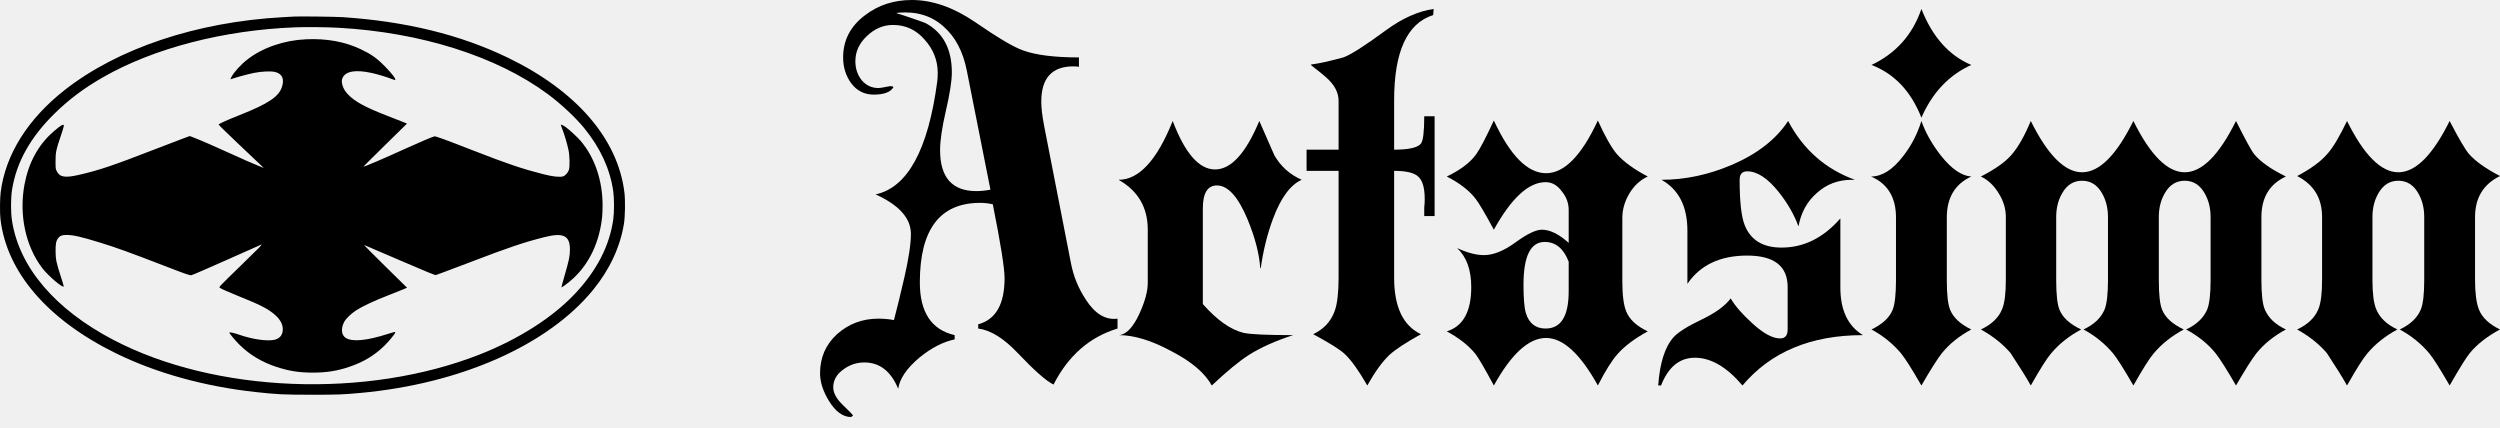
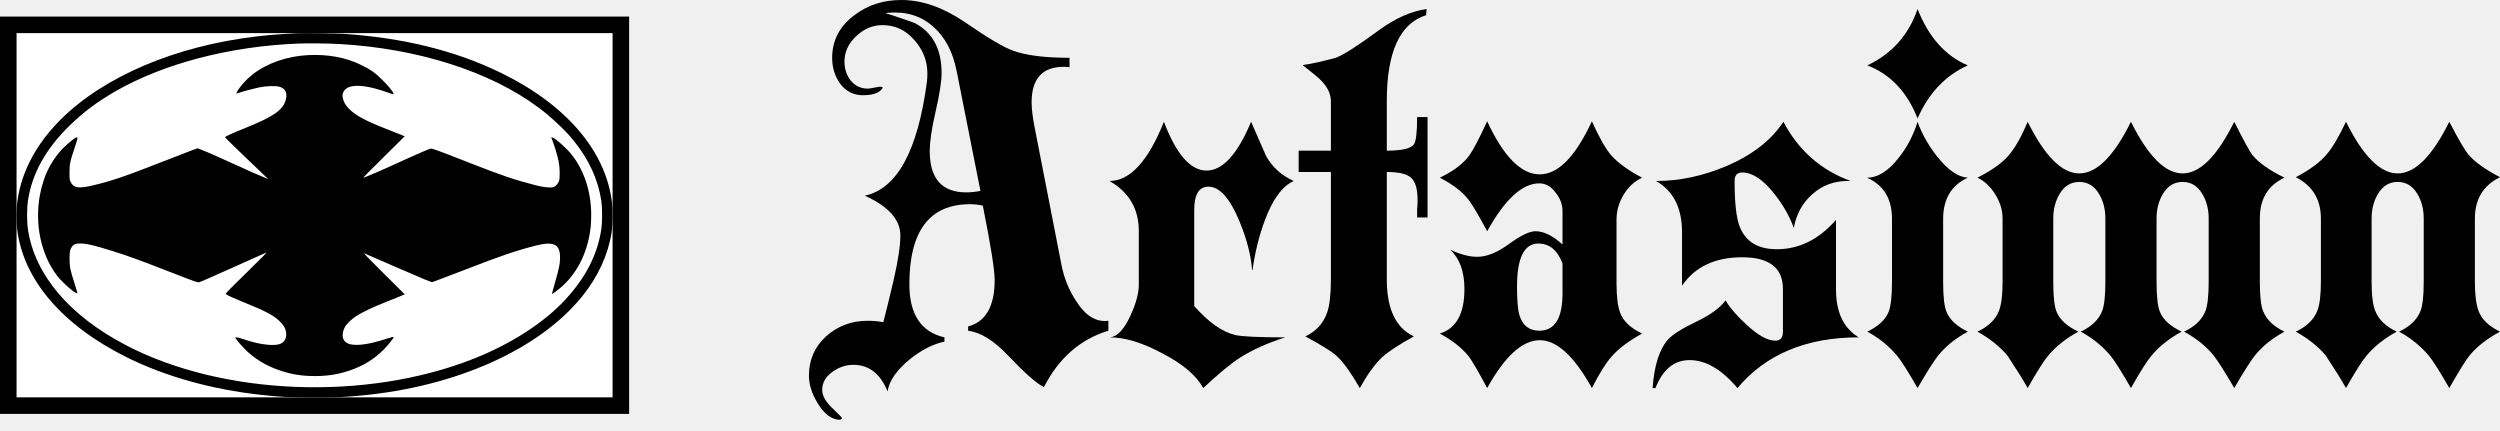
- <svg xmlns="http://www.w3.org/2000/svg" width="152" height="26" viewBox="0 0 152 26" fill="none">
-   <path d="M67.946 19.975C66.248 20.49 64.951 21.625 64.054 23.381C63.615 23.171 62.88 22.522 61.85 21.435C61.011 20.557 60.219 20.071 59.475 19.975V19.718C60.543 19.431 61.078 18.497 61.078 16.913C61.078 16.303 60.839 14.805 60.362 12.42C60.114 12.363 59.856 12.334 59.589 12.334C57.147 12.334 55.926 13.946 55.926 17.171C55.926 18.983 56.632 20.052 58.044 20.376V20.633C57.338 20.786 56.632 21.148 55.926 21.721C55.144 22.37 54.705 23.009 54.61 23.638C54.171 22.57 53.484 22.036 52.549 22.036C52.072 22.036 51.634 22.188 51.233 22.494C50.852 22.78 50.661 23.133 50.661 23.552C50.661 23.896 50.861 24.258 51.262 24.64C51.662 25.021 51.863 25.231 51.863 25.27L51.748 25.355C51.252 25.355 50.804 25.031 50.403 24.382C50.041 23.791 49.859 23.228 49.859 22.694C49.859 21.74 50.203 20.948 50.89 20.319C51.596 19.689 52.435 19.374 53.408 19.374C53.732 19.374 54.047 19.403 54.352 19.46C54.505 18.888 54.715 18.029 54.982 16.884C55.249 15.721 55.383 14.834 55.383 14.223C55.383 13.269 54.667 12.468 53.236 11.819C55.182 11.399 56.432 9.11 56.985 4.951C57.004 4.798 57.014 4.627 57.014 4.436C57.014 3.673 56.747 2.995 56.212 2.404C55.697 1.812 55.058 1.517 54.295 1.517C53.704 1.517 53.169 1.746 52.693 2.204C52.235 2.642 52.006 3.148 52.006 3.72C52.006 4.178 52.139 4.569 52.406 4.894C52.673 5.199 53.007 5.352 53.408 5.352C53.484 5.352 53.618 5.332 53.809 5.294C53.999 5.256 54.114 5.237 54.152 5.237C54.228 5.237 54.286 5.256 54.324 5.294C54.152 5.6 53.751 5.752 53.122 5.752C52.569 5.752 52.12 5.533 51.777 5.094C51.433 4.636 51.262 4.102 51.262 3.491C51.262 2.442 51.71 1.584 52.607 0.916C53.408 0.305 54.352 0 55.44 0C56.68 0 57.949 0.439 59.246 1.316C60.658 2.289 61.64 2.871 62.194 3.062C62.976 3.348 64.111 3.491 65.599 3.491V4.064C65.523 4.045 65.408 4.035 65.256 4.035C63.958 4.035 63.31 4.751 63.31 6.181C63.31 6.563 63.367 7.05 63.481 7.641L65.113 15.997C65.265 16.799 65.57 17.543 66.028 18.23C66.582 19.088 67.221 19.47 67.946 19.374V19.975ZM60.219 11.533L58.788 4.321C58.559 3.138 58.082 2.232 57.357 1.603C56.632 0.954 55.717 0.677 54.61 0.773L54.495 0.801C54.705 0.859 55.001 0.954 55.383 1.087C55.783 1.221 56.079 1.326 56.27 1.402C57.338 1.975 57.872 2.976 57.872 4.407C57.872 4.922 57.748 5.714 57.5 6.782C57.271 7.774 57.157 8.557 57.157 9.129C57.157 10.789 57.891 11.619 59.361 11.619C59.628 11.619 59.914 11.59 60.219 11.533Z" fill="black" />
-   <path d="M79.142 10.932C78.455 11.237 77.873 12.029 77.396 13.307C77.053 14.223 76.805 15.225 76.652 16.312H76.624C76.566 15.434 76.309 14.442 75.851 13.336C75.278 11.962 74.658 11.275 73.991 11.275C73.418 11.275 73.132 11.743 73.132 12.678V18.487C73.991 19.46 74.811 20.042 75.593 20.233C75.994 20.328 77.005 20.376 78.627 20.376C77.558 20.719 76.662 21.12 75.937 21.578C75.364 21.94 74.611 22.56 73.676 23.438C73.256 22.675 72.436 21.978 71.215 21.349C70.013 20.7 68.954 20.376 68.038 20.376C68.477 20.338 68.887 19.908 69.269 19.088C69.612 18.344 69.784 17.714 69.784 17.199V13.966C69.784 12.611 69.192 11.6 68.01 10.932C69.25 10.932 70.347 9.74 71.301 7.355C72.045 9.32 72.903 10.302 73.876 10.302C74.849 10.302 75.746 9.32 76.566 7.355L77.482 9.444C77.864 10.112 78.417 10.608 79.142 10.932Z" fill="black" />
-   <path d="M87.224 13.136H86.594V12.62C86.613 12.468 86.623 12.296 86.623 12.105C86.623 11.418 86.489 10.961 86.222 10.732C85.974 10.503 85.488 10.388 84.763 10.388V16.884C84.763 18.659 85.306 19.803 86.394 20.319C85.497 20.815 84.858 21.234 84.477 21.578C84.038 21.997 83.589 22.618 83.132 23.438C82.616 22.541 82.168 21.912 81.787 21.549C81.519 21.282 80.871 20.872 79.841 20.319C80.489 20.013 80.928 19.536 81.157 18.888C81.31 18.449 81.386 17.781 81.386 16.884V10.388H79.44V9.1H81.386V6.124C81.386 5.609 81.119 5.123 80.585 4.665C80.527 4.607 80.232 4.369 79.697 3.949L79.726 3.921C80.184 3.863 80.833 3.72 81.672 3.491C82.111 3.339 82.979 2.785 84.276 1.832C85.268 1.107 86.232 0.677 87.167 0.544L87.138 0.916C85.555 1.412 84.763 3.138 84.763 6.096V9.1C85.659 9.1 86.203 8.976 86.394 8.728C86.528 8.557 86.594 8.003 86.594 7.069H87.224V13.136Z" fill="black" />
-   <path d="M100.184 20.147C99.382 20.586 98.772 21.044 98.352 21.521C98.009 21.902 97.608 22.541 97.15 23.438C96.082 21.511 95.032 20.548 94.002 20.548C92.953 20.548 91.894 21.511 90.826 23.438C90.272 22.408 89.9 21.769 89.709 21.521C89.29 21.005 88.708 20.548 87.964 20.147C88.956 19.842 89.452 18.945 89.452 17.457C89.452 16.407 89.166 15.616 88.593 15.082C89.204 15.368 89.748 15.511 90.225 15.511C90.797 15.511 91.436 15.253 92.142 14.738C92.848 14.223 93.382 13.966 93.745 13.966C94.24 13.966 94.784 14.233 95.376 14.767V12.764C95.376 12.344 95.233 11.962 94.946 11.619C94.679 11.256 94.355 11.075 93.973 11.075C92.943 11.075 91.894 12.039 90.826 13.966C90.291 12.973 89.919 12.344 89.709 12.077C89.328 11.581 88.746 11.132 87.964 10.732C88.803 10.331 89.404 9.873 89.767 9.358C89.996 9.034 90.349 8.356 90.826 7.326C91.818 9.463 92.876 10.531 94.002 10.531C95.109 10.531 96.158 9.463 97.15 7.326C97.57 8.261 97.951 8.938 98.295 9.358C98.715 9.835 99.344 10.293 100.184 10.732C99.726 10.941 99.354 11.285 99.067 11.762C98.781 12.239 98.638 12.735 98.638 13.25V17.113C98.638 17.934 98.715 18.535 98.867 18.916C99.058 19.412 99.497 19.823 100.184 20.147ZM95.376 17.714V15.912C95.07 15.11 94.584 14.71 93.916 14.71C93.058 14.71 92.628 15.578 92.628 17.314C92.628 18.134 92.676 18.706 92.772 19.031C92.962 19.66 93.363 19.975 93.973 19.975C94.908 19.975 95.376 19.222 95.376 17.714Z" fill="black" />
-   <path d="M113.268 20.376C110.101 20.376 107.659 21.397 105.942 23.438C104.988 22.312 104.025 21.75 103.052 21.75C102.117 21.75 101.43 22.312 100.991 23.438H100.819C100.915 22.064 101.23 21.082 101.764 20.49C102.05 20.185 102.613 19.832 103.452 19.431C104.292 19.031 104.883 18.602 105.226 18.144C105.494 18.602 105.932 19.107 106.543 19.66C107.211 20.271 107.773 20.576 108.231 20.576C108.537 20.576 108.689 20.395 108.689 20.032V17.457C108.689 16.179 107.869 15.539 106.228 15.539C104.587 15.539 103.376 16.112 102.594 17.256V14.023C102.594 12.554 102.069 11.523 101.02 10.932C102.451 10.932 103.881 10.627 105.312 10.016C106.858 9.348 107.993 8.461 108.718 7.355C109.634 9.091 110.988 10.283 112.782 10.932H112.581C111.761 10.932 111.055 11.199 110.464 11.733C109.872 12.248 109.5 12.926 109.347 13.765C109.08 13.04 108.68 12.344 108.146 11.676C107.478 10.837 106.839 10.417 106.228 10.417C105.923 10.417 105.77 10.589 105.77 10.932C105.77 12.268 105.875 13.193 106.085 13.708C106.448 14.605 107.192 15.053 108.317 15.053C109.672 15.053 110.864 14.461 111.894 13.279V17.485C111.894 18.859 112.352 19.823 113.268 20.376Z" fill="black" />
-   <path d="M119.854 3.949C118.5 4.56 117.489 5.628 116.821 7.154C116.191 5.552 115.18 4.483 113.787 3.949C115.276 3.243 116.287 2.108 116.821 0.544C117.489 2.242 118.5 3.377 119.854 3.949ZM119.854 20.032C119.11 20.433 118.509 20.92 118.051 21.492C117.784 21.835 117.374 22.484 116.821 23.438C116.249 22.446 115.838 21.797 115.59 21.492C115.094 20.901 114.493 20.414 113.787 20.032C114.455 19.708 114.884 19.308 115.075 18.831C115.209 18.487 115.276 17.886 115.276 17.028V13.221C115.276 12 114.77 11.171 113.759 10.732C114.427 10.732 115.075 10.322 115.705 9.501C116.201 8.872 116.573 8.156 116.821 7.355C117.069 8.061 117.46 8.757 117.994 9.444C118.643 10.264 119.263 10.694 119.854 10.732C118.862 11.19 118.366 12.02 118.366 13.221V17.028C118.366 17.905 118.433 18.506 118.567 18.831C118.757 19.308 119.187 19.708 119.854 20.032Z" fill="black" />
-   <path d="M138.982 20.032C138.238 20.433 137.637 20.92 137.18 21.492C136.912 21.835 136.502 22.484 135.949 23.438C135.396 22.484 134.986 21.835 134.718 21.492C134.261 20.92 133.66 20.433 132.916 20.032C133.564 19.727 133.993 19.317 134.203 18.802C134.337 18.459 134.404 17.867 134.404 17.028V13.193C134.404 12.639 134.28 12.153 134.032 11.733C133.745 11.237 133.345 10.989 132.83 10.989C132.315 10.989 131.914 11.237 131.628 11.733C131.38 12.153 131.256 12.639 131.256 13.193V17.028C131.256 17.905 131.322 18.506 131.456 18.831C131.647 19.308 132.086 19.708 132.772 20.032C132.028 20.433 131.418 20.92 130.941 21.492C130.693 21.778 130.283 22.427 129.71 23.438C129.138 22.446 128.728 21.797 128.48 21.492C127.984 20.901 127.383 20.414 126.677 20.032C127.326 19.727 127.755 19.317 127.965 18.802C128.098 18.459 128.165 17.867 128.165 17.028V13.193C128.165 12.639 128.041 12.153 127.793 11.733C127.507 11.237 127.106 10.989 126.591 10.989C126.076 10.989 125.675 11.237 125.389 11.733C125.141 12.153 125.017 12.639 125.017 13.193V17.028C125.017 17.905 125.084 18.506 125.217 18.831C125.408 19.308 125.847 19.708 126.534 20.032C125.79 20.433 125.179 20.92 124.702 21.492C124.454 21.778 124.044 22.427 123.472 23.438C123.205 22.961 122.794 22.303 122.241 21.463C121.764 20.91 121.163 20.433 120.438 20.032C121.087 19.727 121.516 19.317 121.726 18.802C121.879 18.439 121.955 17.848 121.955 17.028V13.193C121.955 12.697 121.812 12.22 121.526 11.762C121.239 11.285 120.877 10.941 120.438 10.732C121.297 10.293 121.917 9.854 122.298 9.415C122.699 8.957 123.09 8.271 123.472 7.355C124.502 9.434 125.542 10.474 126.591 10.474C127.64 10.474 128.68 9.434 129.71 7.355C130.741 9.434 131.78 10.474 132.83 10.474C133.879 10.474 134.919 9.434 135.949 7.355C136.521 8.499 136.893 9.177 137.065 9.387C137.447 9.845 138.086 10.293 138.982 10.732C137.99 11.19 137.494 12.01 137.494 13.193V17.028C137.494 17.886 137.561 18.477 137.695 18.802C137.905 19.317 138.334 19.727 138.982 20.032Z" fill="black" />
-   <path d="M152 20.032C151.218 20.452 150.607 20.929 150.168 21.463C149.959 21.711 149.548 22.37 148.938 23.438C148.366 22.446 147.955 21.797 147.707 21.492C147.211 20.901 146.61 20.414 145.904 20.032C146.553 19.727 146.982 19.317 147.192 18.802C147.326 18.459 147.393 17.867 147.393 17.028V13.193C147.393 12.639 147.269 12.153 147.021 11.733C146.734 11.237 146.334 10.989 145.819 10.989C145.303 10.989 144.903 11.237 144.617 11.733C144.369 12.153 144.245 12.639 144.245 13.193V17.028C144.245 17.848 144.321 18.439 144.474 18.802C144.683 19.317 145.113 19.727 145.761 20.032C145.017 20.433 144.407 20.92 143.93 21.492C143.682 21.778 143.272 22.427 142.699 23.438C142.432 22.961 142.022 22.303 141.469 21.463C140.992 20.91 140.391 20.433 139.666 20.032C140.314 19.727 140.744 19.317 140.954 18.802C141.106 18.439 141.182 17.848 141.182 17.028V13.193C141.182 12.048 140.677 11.218 139.666 10.703C140.505 10.264 141.125 9.806 141.526 9.329C141.85 8.967 142.241 8.309 142.699 7.355C143.729 9.434 144.769 10.474 145.819 10.474C146.868 10.474 147.908 9.434 148.938 7.355C149.491 8.423 149.882 9.091 150.111 9.358C150.493 9.797 151.122 10.245 152 10.703C150.989 11.199 150.483 12.029 150.483 13.193V17.028C150.483 17.81 150.56 18.401 150.712 18.802C150.903 19.298 151.332 19.708 152 20.032Z" fill="black" />
-   <path fill-rule="evenodd" clip-rule="evenodd" d="M17.895 1.006C17.805 1.011 17.497 1.028 17.211 1.044C11.967 1.33 7.164 2.934 3.923 5.481C1.682 7.242 0.329 9.406 0.041 11.688C-0.007 12.067 -0.014 12.942 0.027 13.306C0.396 16.538 2.892 19.443 7.053 21.483C9.509 22.687 12.435 23.497 15.557 23.838C16.864 23.981 17.236 23.999 18.947 24C20.534 24.001 20.816 23.99 21.9 23.892C28.01 23.336 33.327 20.98 36.067 17.616C37.074 16.38 37.713 15.003 37.938 13.588C38.007 13.156 38.022 12.188 37.967 11.725C37.58 8.455 35.051 5.523 30.882 3.509C27.985 2.11 24.693 1.302 20.834 1.043C20.418 1.015 18.217 0.987 17.895 1.006ZM17.962 1.661C13.607 1.826 9.352 2.929 6.274 4.691C5.113 5.355 4.201 6.037 3.32 6.9C1.849 8.341 0.995 9.871 0.733 11.537C0.649 12.069 0.649 12.909 0.733 13.44C1.179 16.266 3.356 18.817 6.903 20.67C13.082 23.899 22.279 24.262 29.17 21.551C31.553 20.613 33.633 19.282 34.993 17.823C36.295 16.427 37.052 14.952 37.284 13.36C37.348 12.922 37.348 12.056 37.284 11.618C37.087 10.264 36.5 8.991 35.517 7.785C34.988 7.137 34.085 6.295 33.288 5.708C30.189 3.423 25.585 1.966 20.588 1.689C19.868 1.649 18.624 1.635 17.962 1.661ZM18.606 2.388C17.26 2.45 15.961 2.898 15.039 3.618C14.635 3.932 14.222 4.388 14.065 4.692C14.028 4.764 14.002 4.823 14.007 4.823C14.013 4.823 14.09 4.799 14.179 4.769C14.472 4.67 15.1 4.503 15.448 4.432C15.905 4.339 16.479 4.315 16.733 4.378C17.155 4.484 17.298 4.797 17.145 5.277C16.955 5.877 16.317 6.304 14.586 6.99C13.807 7.298 13.308 7.524 13.294 7.574C13.289 7.59 13.818 8.108 14.469 8.724C15.12 9.339 15.739 9.926 15.844 10.028L16.035 10.213L15.776 10.107C15.294 9.911 14.871 9.726 14.043 9.349C13.077 8.908 12.179 8.517 11.804 8.374L11.538 8.272L11.148 8.414C10.934 8.492 10.082 8.818 9.255 9.139C6.877 10.062 6.008 10.354 4.823 10.627C3.938 10.831 3.622 10.776 3.439 10.385C3.381 10.262 3.376 10.214 3.377 9.809C3.378 9.256 3.411 9.097 3.678 8.32C3.79 7.995 3.882 7.696 3.882 7.656C3.882 7.502 3.721 7.591 3.234 8.016C2.327 8.808 1.74 9.885 1.49 11.214C1.146 13.052 1.555 14.976 2.573 16.305C2.934 16.776 3.844 17.549 3.876 17.412C3.88 17.394 3.797 17.114 3.691 16.79C3.427 15.985 3.381 15.763 3.379 15.263C3.376 14.813 3.413 14.637 3.546 14.465C3.649 14.333 3.781 14.285 4.042 14.285C4.451 14.285 4.929 14.393 6.069 14.745C7.109 15.066 7.779 15.309 10.061 16.188C11.408 16.707 11.528 16.748 11.642 16.731C11.697 16.723 12.647 16.312 13.752 15.819C14.858 15.325 15.817 14.899 15.885 14.871C15.99 14.829 15.811 15.013 14.655 16.135C13.35 17.402 13.303 17.45 13.356 17.491C13.444 17.56 13.864 17.748 14.508 18.006C15.875 18.553 16.352 18.803 16.767 19.187C17.079 19.475 17.22 19.779 17.19 20.099C17.162 20.401 16.982 20.597 16.674 20.662C16.221 20.757 15.327 20.626 14.532 20.347C14.24 20.244 13.944 20.182 13.944 20.223C13.944 20.273 14.278 20.675 14.529 20.928C15.153 21.556 15.915 22.017 16.813 22.31C17.578 22.559 18.186 22.655 19.016 22.655C19.843 22.656 20.495 22.554 21.222 22.309C22.091 22.018 22.773 21.608 23.378 21.014C23.657 20.74 24.031 20.283 24.032 20.215C24.033 20.163 23.991 20.172 23.58 20.303C22.29 20.717 21.416 20.798 21.019 20.542C20.756 20.372 20.716 19.982 20.921 19.583C21.027 19.375 21.331 19.08 21.654 18.869C22.015 18.634 22.775 18.277 23.568 17.97C23.937 17.828 24.353 17.662 24.494 17.602L24.749 17.493L23.414 16.182C22.679 15.462 22.109 14.883 22.146 14.898C22.184 14.912 23.167 15.334 24.331 15.835C26.021 16.563 26.458 16.741 26.505 16.722C26.536 16.709 26.784 16.618 27.054 16.52C27.325 16.423 28.032 16.156 28.625 15.928C30.88 15.061 31.857 14.731 33.104 14.417C34.261 14.125 34.662 14.328 34.651 15.196C34.646 15.582 34.599 15.812 34.344 16.696C34.223 17.115 34.129 17.463 34.136 17.47C34.161 17.494 34.608 17.154 34.865 16.915C35.842 16.006 36.449 14.71 36.61 13.186C36.625 13.046 36.637 12.732 36.637 12.489C36.639 10.982 36.163 9.578 35.307 8.571C35.121 8.352 34.644 7.909 34.396 7.726C34.265 7.629 34.095 7.553 34.095 7.591C34.095 7.597 34.144 7.732 34.203 7.888C34.335 8.237 34.481 8.735 34.563 9.112C34.638 9.454 34.652 10.116 34.59 10.325C34.543 10.485 34.372 10.679 34.24 10.722C34.05 10.783 33.614 10.739 33.083 10.604C31.735 10.261 30.909 9.982 28.763 9.147C27.001 8.46 26.491 8.275 26.408 8.291C26.308 8.31 25.507 8.649 24.785 8.978C23.325 9.642 22.188 10.13 22.1 10.13C22.088 10.13 22.678 9.542 23.412 8.823L24.746 7.515L24.437 7.39C24.268 7.321 23.863 7.162 23.538 7.037C22.226 6.532 21.565 6.171 21.157 5.739C20.975 5.546 20.875 5.377 20.82 5.171C20.767 4.969 20.769 4.86 20.831 4.729C21.023 4.323 21.628 4.223 22.607 4.438C22.945 4.511 23.491 4.676 23.811 4.8C23.922 4.844 24.019 4.873 24.026 4.866C24.086 4.807 23.855 4.498 23.413 4.046C22.918 3.54 22.577 3.297 21.927 2.99C20.956 2.531 19.853 2.331 18.606 2.388Z" fill="black" />
+ <svg xmlns="http://www.w3.org/2000/svg" width="151" height="26" viewBox="0 0 151 26" fill="none">
+   <path d="M66.946 19.975C65.248 20.49 63.95 21.625 63.054 23.381C62.615 23.171 61.88 22.522 60.85 21.435C60.011 20.557 59.219 20.071 58.475 19.975V19.718C59.543 19.431 60.078 18.497 60.078 16.913C60.078 16.303 59.839 14.805 59.362 12.42C59.114 12.363 58.856 12.334 58.589 12.334C56.147 12.334 54.926 13.946 54.926 17.171C54.926 18.983 55.632 20.052 57.044 20.376V20.633C56.338 20.786 55.632 21.148 54.926 21.721C54.144 22.37 53.705 23.009 53.61 23.638C53.171 22.57 52.484 22.036 51.549 22.036C51.072 22.036 50.634 22.188 50.233 22.494C49.852 22.78 49.661 23.133 49.661 23.552C49.661 23.896 49.861 24.258 50.262 24.64C50.662 25.021 50.863 25.231 50.863 25.27L50.748 25.355C50.252 25.355 49.804 25.031 49.403 24.382C49.041 23.791 48.859 23.228 48.859 22.694C48.859 21.74 49.203 20.948 49.89 20.319C50.596 19.689 51.435 19.374 52.408 19.374C52.732 19.374 53.047 19.403 53.352 19.46C53.505 18.888 53.715 18.029 53.982 16.884C54.249 15.721 54.383 14.834 54.383 14.223C54.383 13.269 53.667 12.468 52.236 11.819C54.182 11.399 55.432 9.11 55.985 4.951C56.004 4.798 56.014 4.627 56.014 4.436C56.014 3.673 55.747 2.995 55.212 2.404C54.697 1.812 54.058 1.517 53.295 1.517C52.704 1.517 52.169 1.746 51.693 2.204C51.235 2.642 51.006 3.148 51.006 3.72C51.006 4.178 51.139 4.569 51.406 4.894C51.673 5.199 52.007 5.352 52.408 5.352C52.484 5.352 52.618 5.332 52.809 5.294C52.999 5.256 53.114 5.237 53.152 5.237C53.228 5.237 53.286 5.256 53.324 5.294C53.152 5.6 52.751 5.752 52.122 5.752C51.569 5.752 51.12 5.533 50.777 5.094C50.433 4.636 50.262 4.102 50.262 3.491C50.262 2.442 50.71 1.584 51.607 0.916C52.408 0.305 53.352 0 54.44 0C55.68 0 56.949 0.439 58.246 1.316C59.658 2.289 60.64 2.871 61.194 3.062C61.976 3.348 63.111 3.491 64.599 3.491V4.064C64.523 4.045 64.408 4.035 64.256 4.035C62.958 4.035 62.31 4.751 62.31 6.181C62.31 6.563 62.367 7.05 62.481 7.641L64.113 15.997C64.265 16.799 64.57 17.543 65.028 18.23C65.582 19.088 66.221 19.47 66.946 19.374V19.975ZM59.219 11.533L57.788 4.321C57.559 3.138 57.082 2.232 56.357 1.603C55.632 0.954 54.717 0.677 53.61 0.773L53.495 0.801C53.705 0.859 54.001 0.954 54.383 1.087C54.783 1.221 55.079 1.326 55.27 1.402C56.338 1.975 56.872 2.976 56.872 4.407C56.872 4.922 56.748 5.714 56.5 6.782C56.271 7.774 56.157 8.557 56.157 9.129C56.157 10.789 56.891 11.619 58.361 11.619C58.628 11.619 58.914 11.59 59.219 11.533Z" fill="black" />
+   <path d="M78.142 10.932C77.455 11.237 76.873 12.029 76.396 13.307C76.053 14.223 75.805 15.225 75.652 16.312H75.624C75.566 15.434 75.309 14.442 74.851 13.336C74.278 11.962 73.658 11.275 72.991 11.275C72.418 11.275 72.132 11.743 72.132 12.678V18.487C72.991 19.46 73.811 20.042 74.593 20.233C74.994 20.328 76.005 20.376 77.627 20.376C76.558 20.719 75.662 21.12 74.937 21.578C74.364 21.94 73.611 22.56 72.676 23.438C72.256 22.675 71.436 21.978 70.215 21.349C69.013 20.7 67.954 20.376 67.038 20.376C67.477 20.338 67.887 19.908 68.269 19.088C68.612 18.344 68.784 17.714 68.784 17.199V13.966C68.784 12.611 68.192 11.6 67.01 10.932C68.25 10.932 69.347 9.74 70.301 7.355C71.045 9.32 71.903 10.302 72.876 10.302C73.849 10.302 74.746 9.32 75.566 7.355L76.482 9.444C76.864 10.112 77.417 10.608 78.142 10.932Z" fill="black" />
+   <path d="M86.224 13.136H85.594V12.62C85.613 12.468 85.623 12.296 85.623 12.105C85.623 11.418 85.489 10.961 85.222 10.732C84.974 10.503 84.488 10.388 83.763 10.388V16.884C83.763 18.659 84.306 19.803 85.394 20.319C84.497 20.815 83.858 21.234 83.477 21.578C83.038 21.997 82.589 22.618 82.132 23.438C81.616 22.541 81.168 21.912 80.787 21.549C80.519 21.282 79.871 20.872 78.841 20.319C79.489 20.013 79.928 19.536 80.157 18.888C80.31 18.449 80.386 17.781 80.386 16.884V10.388H78.44V9.1H80.386V6.124C80.386 5.609 80.119 5.123 79.585 4.665C79.527 4.607 79.232 4.369 78.697 3.949L78.726 3.921C79.184 3.863 79.833 3.72 80.672 3.491C81.111 3.339 81.979 2.785 83.276 1.832C84.268 1.107 85.232 0.677 86.167 0.544L86.138 0.916C84.555 1.412 83.763 3.138 83.763 6.096V9.1C84.659 9.1 85.203 8.976 85.394 8.728C85.528 8.557 85.594 8.003 85.594 7.069H86.224V13.136Z" fill="black" />
+   <path d="M99.183 20.147C98.382 20.586 97.772 21.044 97.352 21.521C97.009 21.902 96.608 22.541 96.15 23.438C95.082 21.511 94.032 20.548 93.002 20.548C91.953 20.548 90.894 21.511 89.826 23.438C89.272 22.408 88.9 21.769 88.709 21.521C88.29 21.005 87.708 20.548 86.964 20.147C87.956 19.842 88.452 18.945 88.452 17.457C88.452 16.407 88.166 15.616 87.593 15.082C88.204 15.368 88.748 15.511 89.225 15.511C89.797 15.511 90.436 15.253 91.142 14.738C91.848 14.223 92.382 13.966 92.745 13.966C93.24 13.966 93.784 14.233 94.376 14.767V12.764C94.376 12.344 94.233 11.962 93.946 11.619C93.679 11.256 93.355 11.075 92.973 11.075C91.943 11.075 90.894 12.039 89.826 13.966C89.291 12.973 88.919 12.344 88.709 12.077C88.328 11.581 87.746 11.132 86.964 10.732C87.803 10.331 88.404 9.873 88.767 9.358C88.996 9.034 89.349 8.356 89.826 7.326C90.818 9.463 91.876 10.531 93.002 10.531C94.109 10.531 95.158 9.463 96.15 7.326C96.57 8.261 96.951 8.938 97.295 9.358C97.715 9.835 98.344 10.293 99.183 10.732C98.726 10.941 98.354 11.285 98.067 11.762C97.781 12.239 97.638 12.735 97.638 13.25V17.113C97.638 17.934 97.715 18.535 97.867 18.916C98.058 19.412 98.497 19.823 99.183 20.147ZM94.376 17.714V15.912C94.07 15.11 93.584 14.71 92.916 14.71C92.058 14.71 91.628 15.578 91.628 17.314C91.628 18.134 91.676 18.706 91.772 19.031C91.962 19.66 92.363 19.975 92.973 19.975C93.908 19.975 94.376 19.222 94.376 17.714Z" fill="black" />
+   <path d="M112.268 20.376C109.101 20.376 106.659 21.397 104.942 23.438C103.988 22.312 103.025 21.75 102.052 21.75C101.117 21.75 100.43 22.312 99.991 23.438H99.819C99.915 22.064 100.23 21.082 100.764 20.49C101.05 20.185 101.613 19.832 102.452 19.431C103.292 19.031 103.883 18.602 104.226 18.144C104.494 18.602 104.932 19.107 105.543 19.66C106.211 20.271 106.773 20.576 107.231 20.576C107.537 20.576 107.689 20.395 107.689 20.032V17.457C107.689 16.179 106.869 15.539 105.228 15.539C103.587 15.539 102.376 16.112 101.594 17.256V14.023C101.594 12.554 101.069 11.523 100.02 10.932C101.451 10.932 102.881 10.627 104.312 10.016C105.858 9.348 106.993 8.461 107.718 7.355C108.634 9.091 109.988 10.283 111.782 10.932H111.581C110.761 10.932 110.055 11.199 109.464 11.733C108.872 12.248 108.5 12.926 108.347 13.765C108.08 13.04 107.68 12.344 107.146 11.676C106.478 10.837 105.839 10.417 105.228 10.417C104.923 10.417 104.77 10.589 104.77 10.932C104.77 12.268 104.875 13.193 105.085 13.708C105.448 14.605 106.192 15.053 107.317 15.053C108.672 15.053 109.864 14.461 110.894 13.279V17.485C110.894 18.859 111.352 19.823 112.268 20.376Z" fill="black" />
+   <path d="M118.854 3.949C117.5 4.56 116.489 5.628 115.821 7.154C115.191 5.552 114.18 4.483 112.787 3.949C114.276 3.243 115.287 2.108 115.821 0.544C116.489 2.242 117.5 3.377 118.854 3.949ZM118.854 20.032C118.11 20.433 117.509 20.92 117.051 21.492C116.784 21.835 116.374 22.484 115.821 23.438C115.249 22.446 114.838 21.797 114.59 21.492C114.094 20.901 113.493 20.414 112.787 20.032C113.455 19.708 113.884 19.308 114.075 18.831C114.209 18.487 114.276 17.886 114.276 17.028V13.221C114.276 12 113.77 11.171 112.759 10.732C113.427 10.732 114.075 10.322 114.705 9.501C115.201 8.872 115.573 8.156 115.821 7.355C116.069 8.061 116.46 8.757 116.994 9.444C117.643 10.264 118.263 10.694 118.854 10.732C117.862 11.19 117.366 12.02 117.366 13.221V17.028C117.366 17.905 117.433 18.506 117.567 18.831C117.757 19.308 118.187 19.708 118.854 20.032Z" fill="black" />
+   <path d="M137.982 20.032C137.238 20.433 136.637 20.92 136.18 21.492C135.912 21.835 135.502 22.484 134.949 23.438C134.396 22.484 133.986 21.835 133.718 21.492C133.261 20.92 132.66 20.433 131.916 20.032C132.564 19.727 132.993 19.317 133.203 18.802C133.337 18.459 133.404 17.867 133.404 17.028V13.193C133.404 12.639 133.28 12.153 133.032 11.733C132.745 11.237 132.345 10.989 131.83 10.989C131.315 10.989 130.914 11.237 130.628 11.733C130.38 12.153 130.256 12.639 130.256 13.193V17.028C130.256 17.905 130.322 18.506 130.456 18.831C130.647 19.308 131.086 19.708 131.772 20.032C131.028 20.433 130.418 20.92 129.941 21.492C129.693 21.778 129.283 22.427 128.71 23.438C128.138 22.446 127.728 21.797 127.48 21.492C126.984 20.901 126.383 20.414 125.677 20.032C126.326 19.727 126.755 19.317 126.965 18.802C127.098 18.459 127.165 17.867 127.165 17.028V13.193C127.165 12.639 127.041 12.153 126.793 11.733C126.507 11.237 126.106 10.989 125.591 10.989C125.076 10.989 124.675 11.237 124.389 11.733C124.141 12.153 124.017 12.639 124.017 13.193V17.028C124.017 17.905 124.084 18.506 124.217 18.831C124.408 19.308 124.847 19.708 125.534 20.032C124.79 20.433 124.179 20.92 123.702 21.492C123.454 21.778 123.044 22.427 122.472 23.438C122.205 22.961 121.794 22.303 121.241 21.463C120.764 20.91 120.163 20.433 119.438 20.032C120.087 19.727 120.516 19.317 120.726 18.802C120.879 18.439 120.955 17.848 120.955 17.028V13.193C120.955 12.697 120.812 12.22 120.526 11.762C120.239 11.285 119.877 10.941 119.438 10.732C120.297 10.293 120.917 9.854 121.298 9.415C121.699 8.957 122.09 8.271 122.472 7.355C123.502 9.434 124.542 10.474 125.591 10.474C126.64 10.474 127.68 9.434 128.71 7.355C129.741 9.434 130.78 10.474 131.83 10.474C132.879 10.474 133.919 9.434 134.949 7.355C135.521 8.499 135.893 9.177 136.065 9.387C136.447 9.845 137.086 10.293 137.982 10.732C136.99 11.19 136.494 12.01 136.494 13.193V17.028C136.494 17.886 136.561 18.477 136.695 18.802C136.905 19.317 137.334 19.727 137.982 20.032Z" fill="black" />
+   <path d="M151 20.032C150.218 20.452 149.607 20.929 149.168 21.463C148.959 21.711 148.548 22.37 147.938 23.438C147.366 22.446 146.955 21.797 146.707 21.492C146.211 20.901 145.61 20.414 144.904 20.032C145.553 19.727 145.982 19.317 146.192 18.802C146.326 18.459 146.393 17.867 146.393 17.028V13.193C146.393 12.639 146.269 12.153 146.021 11.733C145.734 11.237 145.334 10.989 144.819 10.989C144.303 10.989 143.903 11.237 143.617 11.733C143.369 12.153 143.245 12.639 143.245 13.193V17.028C143.245 17.848 143.321 18.439 143.474 18.802C143.683 19.317 144.113 19.727 144.761 20.032C144.017 20.433 143.407 20.92 142.93 21.492C142.682 21.778 142.272 22.427 141.699 23.438C141.432 22.961 141.022 22.303 140.469 21.463C139.992 20.91 139.391 20.433 138.666 20.032C139.314 19.727 139.744 19.317 139.954 18.802C140.106 18.439 140.182 17.848 140.182 17.028V13.193C140.182 12.048 139.677 11.218 138.666 10.703C139.505 10.264 140.125 9.806 140.526 9.329C140.85 8.967 141.241 8.309 141.699 7.355C142.729 9.434 143.769 10.474 144.819 10.474C145.868 10.474 146.908 9.434 147.938 7.355C148.491 8.423 148.882 9.091 149.111 9.358C149.493 9.797 150.122 10.245 151 10.703C149.989 11.199 149.483 12.029 149.483 13.193V17.028C149.483 17.81 149.56 18.401 149.712 18.802C149.903 19.298 150.332 19.708 151 20.032Z" fill="black" />
+   <path d="M0 1H38V25H0V1Z" fill="white" />
+   <path d="M38 1V25H0V1H38ZM1 24H37V2H1V24Z" fill="black" />
+   <path fill-rule="evenodd" clip-rule="evenodd" d="M17.953 2.006C17.867 2.011 17.576 2.027 17.305 2.042C12.337 2.316 7.787 3.85 4.716 6.286C2.594 7.971 1.312 10.04 1.039 12.223C0.993 12.586 0.986 13.423 1.026 13.771C1.375 16.863 3.74 19.641 7.682 21.593C10.008 22.744 12.78 23.519 15.738 23.846C16.977 23.982 17.329 23.999 18.95 24C20.453 24.001 20.721 23.991 21.748 23.896C27.536 23.365 32.572 21.112 35.169 17.893C36.122 16.712 36.728 15.394 36.941 14.04C37.006 13.627 37.02 12.702 36.968 12.259C36.602 9.13 34.207 6.326 30.257 4.4C27.512 3.062 24.393 2.289 20.738 2.041C20.343 2.014 18.258 1.988 17.953 2.006ZM18.017 2.632C13.891 2.79 9.859 3.845 6.944 5.53C5.844 6.166 4.98 6.818 4.145 7.643C2.751 9.022 1.943 10.485 1.694 12.079C1.615 12.588 1.615 13.392 1.694 13.899C2.117 16.602 4.179 19.042 7.54 20.815C13.393 23.903 22.107 24.251 28.634 21.657C30.892 20.76 32.862 19.487 34.151 18.092C35.385 16.756 36.102 15.345 36.322 13.822C36.382 13.403 36.382 12.575 36.322 12.156C36.135 10.861 35.579 9.644 34.647 8.49C34.147 7.87 33.291 7.065 32.536 6.503C29.6 4.318 25.238 2.924 20.504 2.659C19.822 2.62 18.644 2.608 18.017 2.632ZM18.626 3.328C17.352 3.387 16.121 3.816 15.247 4.504C14.865 4.805 14.474 5.241 14.325 5.532C14.29 5.601 14.265 5.657 14.27 5.657C14.275 5.657 14.348 5.633 14.432 5.605C14.71 5.51 15.305 5.351 15.634 5.283C16.068 5.194 16.612 5.171 16.852 5.232C17.252 5.333 17.388 5.631 17.243 6.091C17.063 6.665 16.459 7.073 14.819 7.729C14.08 8.024 13.608 8.24 13.594 8.288C13.59 8.304 14.091 8.799 14.707 9.388C15.324 9.977 15.91 10.538 16.01 10.635L16.192 10.812L15.945 10.711C15.489 10.524 15.088 10.346 14.304 9.986C13.389 9.564 12.538 9.19 12.183 9.053L11.931 8.956L11.562 9.091C11.358 9.166 10.551 9.478 9.767 9.785C7.515 10.668 6.692 10.947 5.569 11.208C4.73 11.403 4.432 11.351 4.258 10.977C4.203 10.859 4.199 10.814 4.199 10.425C4.201 9.897 4.231 9.745 4.485 9.001C4.591 8.691 4.677 8.405 4.677 8.367C4.677 8.219 4.525 8.305 4.064 8.711C3.205 9.468 2.648 10.499 2.412 11.77C2.085 13.528 2.473 15.368 3.438 16.64C3.78 17.09 4.642 17.83 4.672 17.698C4.676 17.681 4.597 17.413 4.496 17.104C4.247 16.334 4.204 16.121 4.201 15.643C4.198 15.212 4.233 15.044 4.359 14.88C4.457 14.753 4.582 14.707 4.829 14.707C5.217 14.707 5.67 14.811 6.75 15.148C7.735 15.455 8.37 15.686 10.532 16.528C11.807 17.024 11.922 17.064 12.029 17.047C12.082 17.039 12.981 16.646 14.028 16.174C15.076 15.702 15.985 15.295 16.049 15.268C16.149 15.227 15.979 15.404 14.883 16.477C13.647 17.689 13.603 17.735 13.653 17.774C13.736 17.84 14.135 18.02 14.744 18.266C16.039 18.79 16.492 19.029 16.885 19.396C17.18 19.672 17.314 19.962 17.286 20.269C17.259 20.557 17.088 20.745 16.796 20.807C16.367 20.898 15.52 20.772 14.767 20.506C14.49 20.408 14.21 20.348 14.21 20.387C14.21 20.435 14.526 20.819 14.765 21.061C15.355 21.662 16.078 22.103 16.928 22.383C17.653 22.622 18.229 22.713 19.015 22.714C19.798 22.714 20.416 22.616 21.105 22.383C21.928 22.104 22.574 21.712 23.148 21.144C23.412 20.881 23.766 20.445 23.768 20.379C23.768 20.33 23.728 20.338 23.339 20.464C22.117 20.86 21.289 20.938 20.913 20.692C20.663 20.53 20.625 20.157 20.82 19.775C20.921 19.576 21.208 19.294 21.515 19.092C21.856 18.867 22.577 18.526 23.328 18.233C23.677 18.096 24.071 17.938 24.204 17.88L24.447 17.776L23.181 16.522C22.485 15.833 21.945 15.28 21.981 15.293C22.016 15.307 22.948 15.71 24.05 16.19C25.652 16.886 26.066 17.057 26.11 17.039C26.14 17.026 26.374 16.939 26.631 16.846C26.887 16.752 27.556 16.497 28.119 16.279C30.254 15.449 31.18 15.134 32.362 14.834C33.458 14.555 33.838 14.748 33.827 15.579C33.823 15.948 33.778 16.168 33.537 17.013C33.422 17.414 33.333 17.747 33.339 17.753C33.363 17.777 33.787 17.451 34.03 17.223C34.955 16.354 35.53 15.114 35.683 13.656C35.697 13.522 35.709 13.222 35.709 12.989C35.711 11.548 35.259 10.205 34.449 9.242C34.273 9.032 33.82 8.609 33.585 8.433C33.462 8.341 33.3 8.268 33.3 8.304C33.3 8.311 33.347 8.439 33.403 8.589C33.528 8.922 33.667 9.398 33.744 9.759C33.815 10.087 33.828 10.719 33.77 10.919C33.725 11.073 33.563 11.258 33.438 11.299C33.258 11.358 32.845 11.315 32.342 11.186C31.065 10.858 30.282 10.592 28.249 9.793C26.58 9.136 26.096 8.959 26.018 8.974C25.923 8.993 25.164 9.317 24.48 9.631C23.097 10.267 22.02 10.733 21.937 10.733C21.925 10.733 22.485 10.17 23.18 9.482L24.443 8.232L24.151 8.112C23.99 8.046 23.607 7.894 23.299 7.774C22.056 7.291 21.43 6.946 21.044 6.533C20.871 6.348 20.776 6.187 20.724 5.989C20.674 5.796 20.676 5.692 20.735 5.567C20.917 5.178 21.489 5.083 22.417 5.288C22.737 5.359 23.255 5.516 23.558 5.635C23.663 5.676 23.755 5.705 23.762 5.698C23.818 5.642 23.599 5.346 23.18 4.914C22.712 4.429 22.388 4.197 21.773 3.904C20.853 3.464 19.808 3.273 18.626 3.328Z" fill="black" />
</svg>
